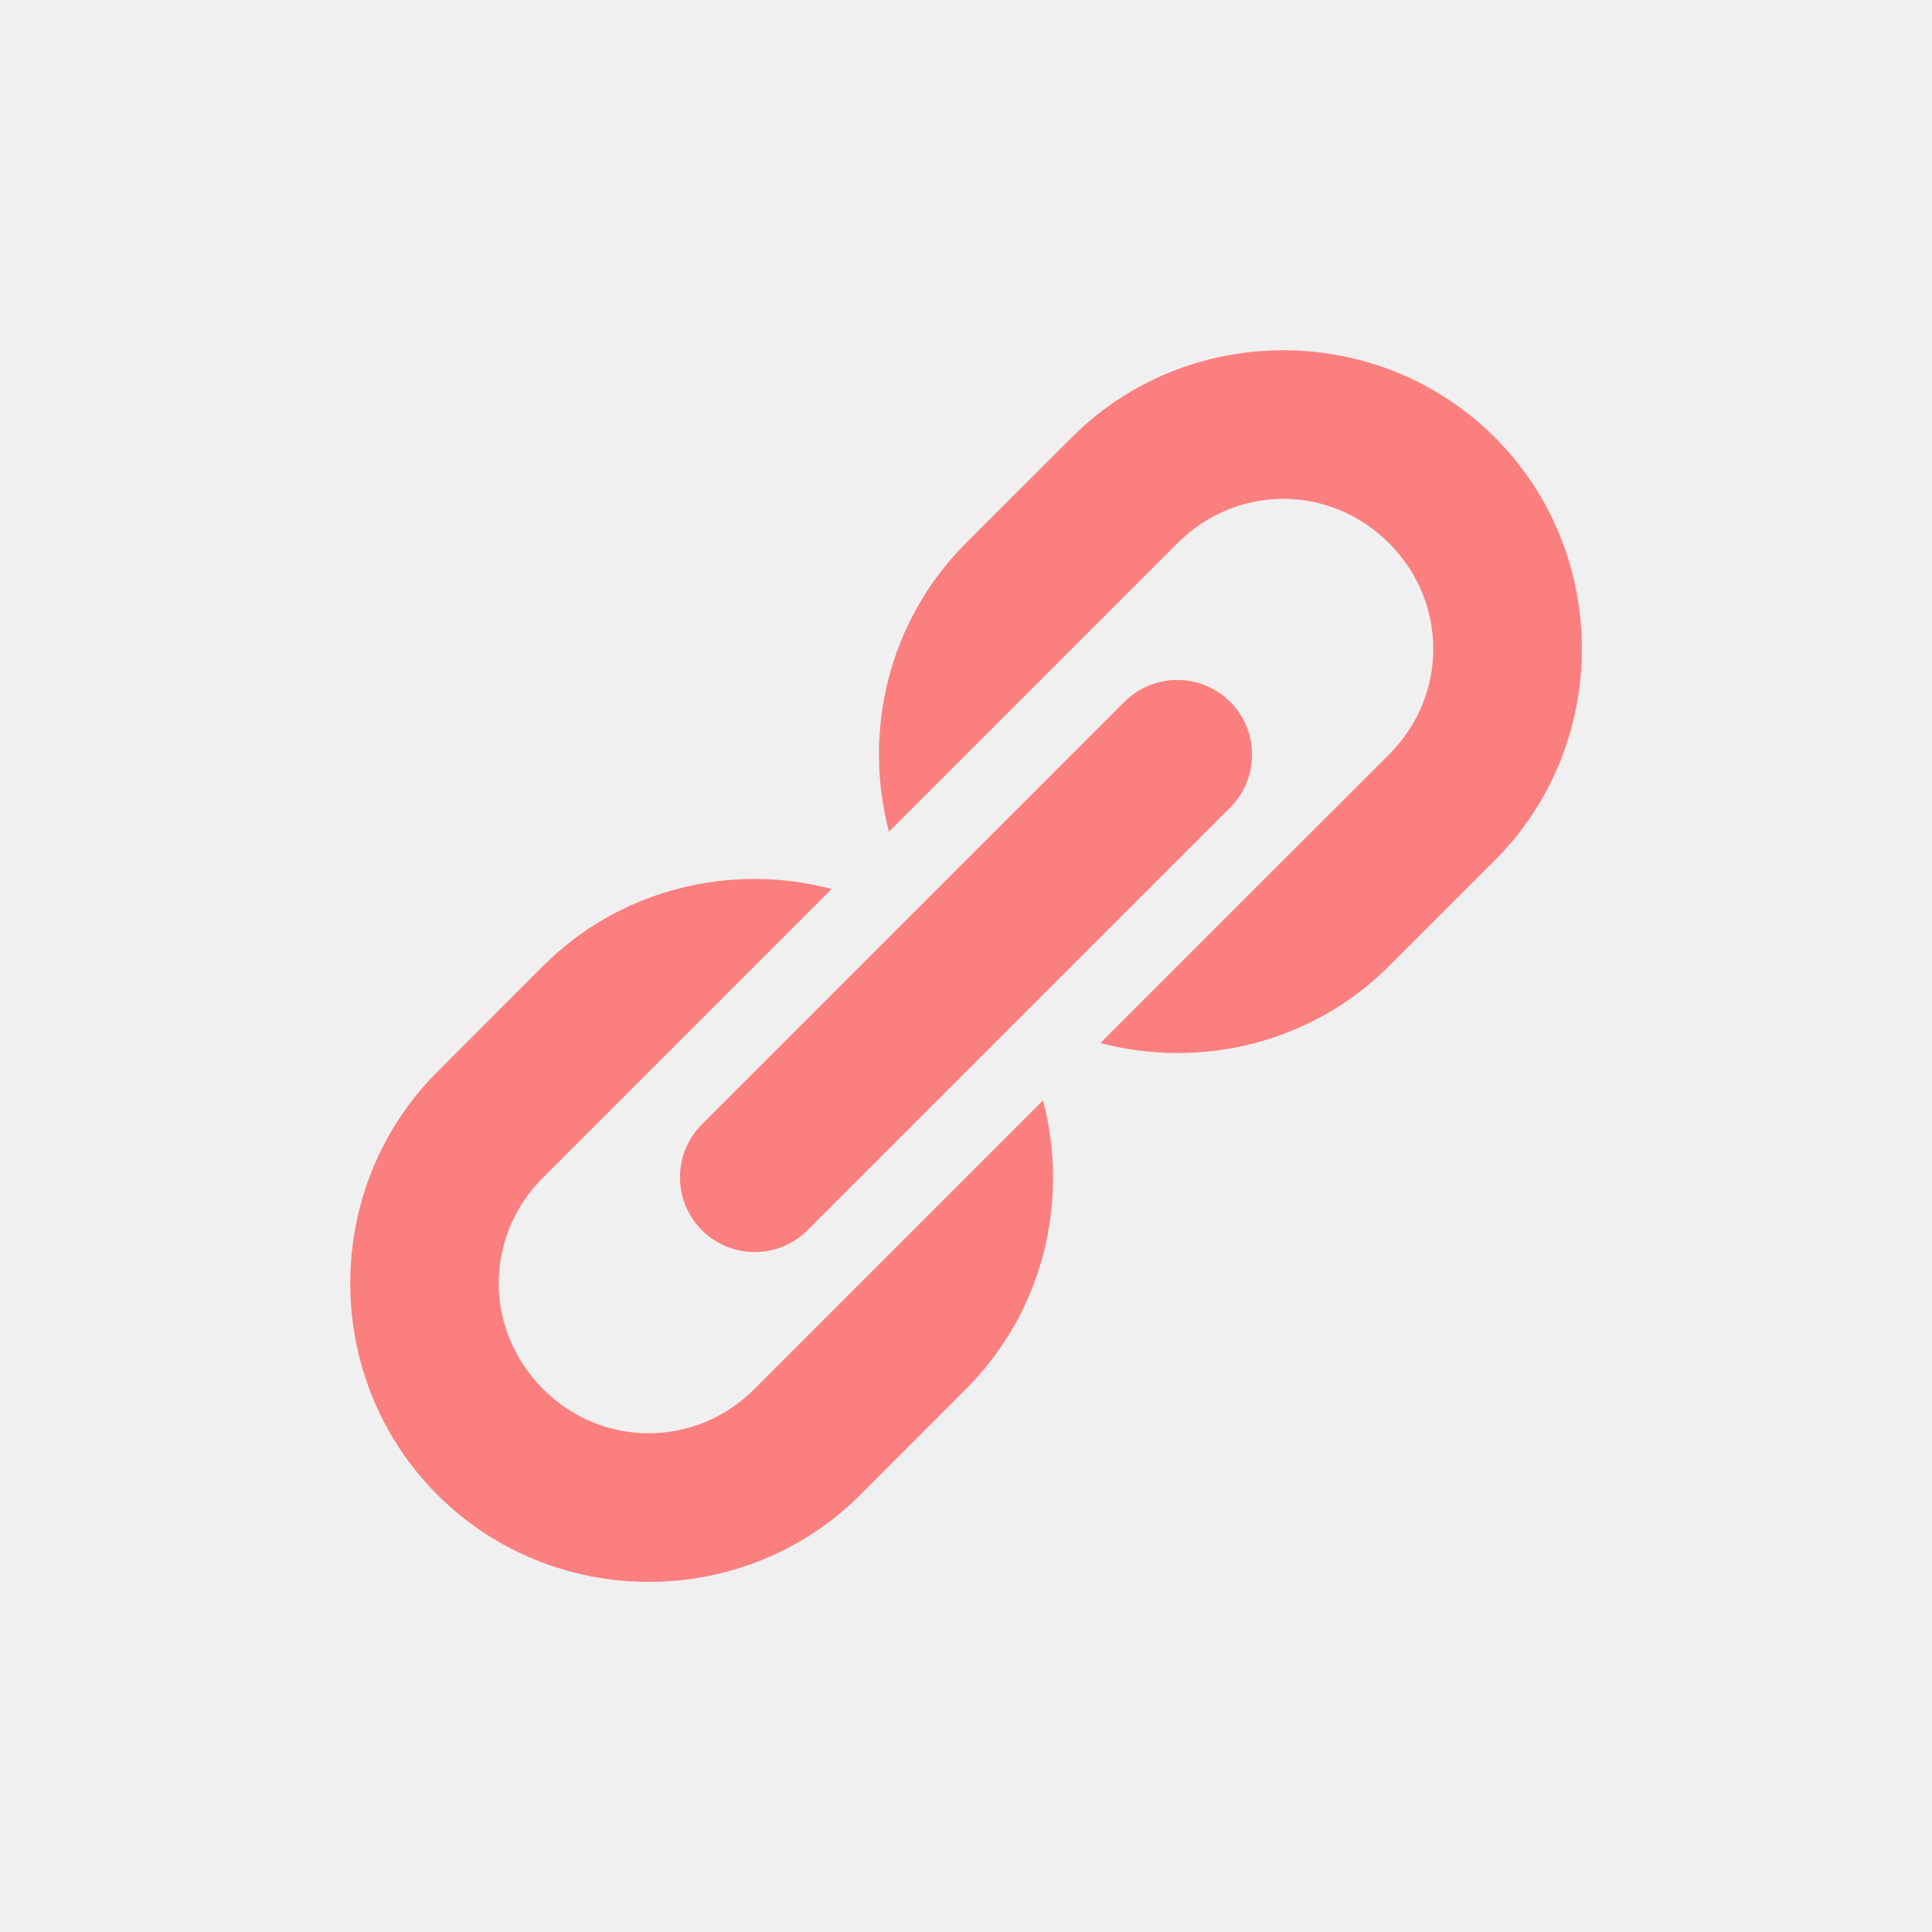
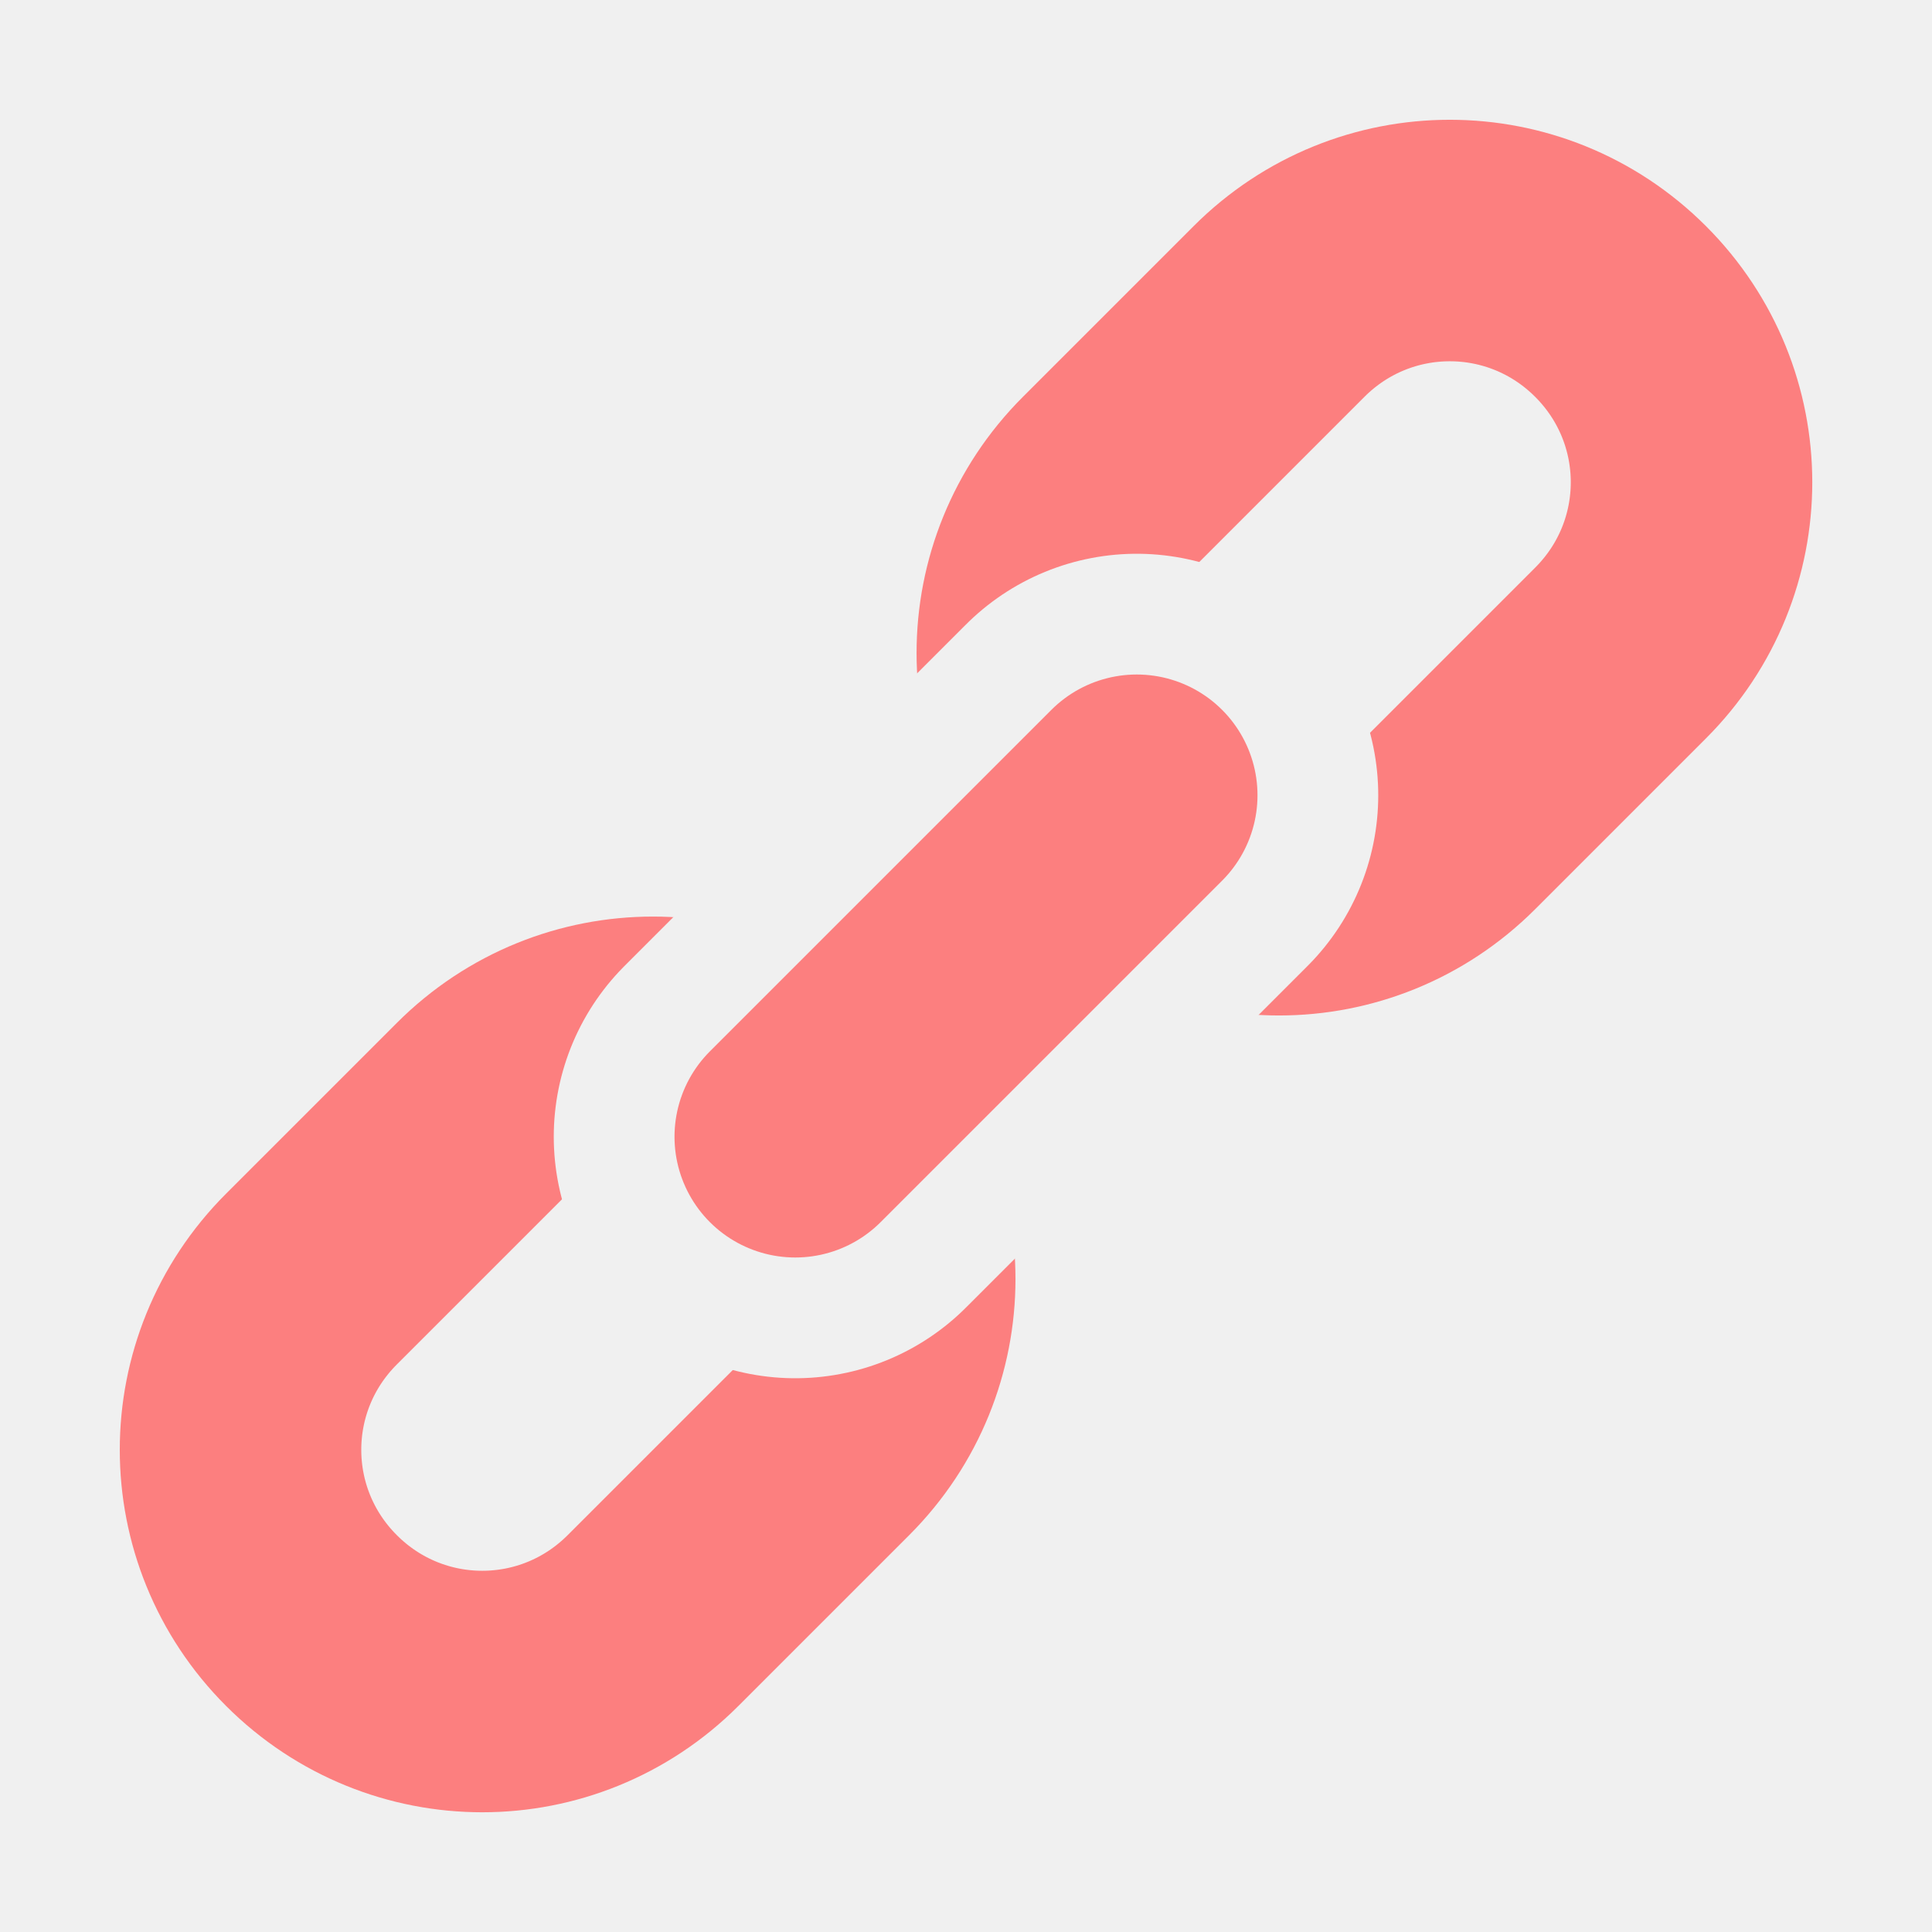
<svg xmlns="http://www.w3.org/2000/svg" width="16" height="16" version="1.1" viewBox="0 0 16 16" id="svg1">
-   <defs id="defs1" />
-   <path id="path15" style="fill:#fc7f7f;stroke-width:1.238;stroke-linecap:round;stroke-linejoin:round" d="M 6.887,7.362 C 6.06,7.144 5.141,7.356 4.497,8 L 3.622,8.876 c -0.962,0.962 -0.962,2.541 0,3.503 0.962,0.962 2.541,0.962 3.503,0 L 8,11.503 C 8.644,10.859 8.856,9.94 8.638,9.113 L 7.126,10.625 c -5.733e-4,5.76e-4 -0.001,0.001 -0.002,0.002 l -0.876,0.876 c -0.489,0.489 -1.263,0.489 -1.751,0 -0.489,-0.489 -0.489,-1.263 0,-1.751 L 5.373,8.876 a 1.238,1.238 0 0 1 0.002,-0.002 z" />
-   <path style="fill:none;fill-opacity:1;stroke:#fc7f7f;stroke-width:1.238;stroke-linecap:round;stroke-linejoin:round;stroke-dasharray:none;stroke-opacity:1" d="M 9.75,6.25 6.25,9.75" id="path18" />
-   <path id="path20" style="fill:#fc7f7f;stroke-width:1.238;stroke-linecap:round;stroke-linejoin:round" d="M 7.362,6.887 C 7.144,6.06 7.356,5.141 8,4.497 L 8.876,3.622 c 0.962,-0.962 2.541,-0.962 3.503,4e-7 0.962,0.962 0.962,2.541 0,3.503 l -0.876,0.876 C 10.859,8.644 9.94,8.856 9.113,8.638 L 10.625,7.126 c 5.75e-4,-5.726e-4 0.001,-0.001 0.002,-0.002 L 11.503,6.249 c 0.489,-0.489 0.489,-1.263 -10e-7,-1.751 -0.489,-0.489 -1.263,-0.489 -1.751,-2e-7 L 8.876,5.373 a 1.238,1.238 0 0 0 -0.002,0.002 z" />
+   <defs id="defs1">
+     <filter id="mask-powermask-path-effect5_inverse" style="color-interpolation-filters:sRGB" height="100" width="100" x="-50" y="-50">
+       <feColorMatrix id="mask-powermask-path-effect5_primitive1" values="1" type="saturate" result="fbSourceGraphic" />
+       <feColorMatrix id="mask-powermask-path-effect5_primitive2" values="-1 0 0 0 1 0 -1 0 0 1 0 0 -1 0 1 0 0 0 1 0 " in="fbSourceGraphic" />
+     </filter>
+     <mask maskUnits="userSpaceOnUse" id="mask-powermask-path-effect6">
+       <path id="mask-powermask-path-effect6_box" style="fill:#ffffff;fill-opacity:1" d="M -1.9382551e-7,-1.9382551e-7 H 16 V 16 H -1.9382551e-7 Z" />
+       <path style="fill:none;stroke:#000000;stroke-width:4;stroke-linecap:round;stroke-linejoin:round;stroke-miterlimit:6;stroke-dasharray:none;stroke-opacity:1" d="M 6.586,9.414 9.414,6.586" id="path6" />
+     </mask>
+     <filter id="mask-powermask-path-effect6_inverse" style="color-interpolation-filters:sRGB" height="100" width="100" x="-50" y="-50">
+       <feColorMatrix id="mask-powermask-path-effect6_primitive1" values="1" type="saturate" result="fbSourceGraphic" />
+       <feColorMatrix id="mask-powermask-path-effect6_primitive2" values="-1 0 0 0 1 0 -1 0 0 1 0 0 -1 0 1 0 0 0 1 0 " in="fbSourceGraphic" />
+     </filter>
+   </defs>
+   <g id="g5" mask="url(#mask-powermask-path-effect6)">
+     <path style="fill:none;stroke:#fc7f7f;stroke-width:2;stroke-linecap:round;stroke-linejoin:round;stroke-miterlimit:6;stroke-opacity:1" id="rect2" width="6" height="4" x="-7.666" y="9.314" rx="2" ry="2" transform="rotate(-45)" d="m -5.666,9.314 h 2 c 1.108,0 2,0.892 2,2 0,1.108 -0.892,2 -2,2 l -2,0 c -1.108,0 -2,-0.892 -2,-2 0,-1.108 0.892,-2 2,-2 z" />
+     <path style="fill:none;stroke:#fc7f7f;stroke-width:2;stroke-linecap:round;stroke-linejoin:round;stroke-miterlimit:6;stroke-opacity:1" id="rect3" width="6" height="4" x="-7.666" y="-13.314" rx="2" ry="2" transform="rotate(135)" d="m -5.666,-13.314 2,0 c 1.108,0 2,0.892 2,2 0,1.108 -0.892,2 -2,2 h -2 c -1.108,0 -2,-0.892 -2,-2 0,-1.108 0.892,-2 2,-2 z" />
+   </g>
+   <path style="fill:none;stroke:#fc7f7f;stroke-width:2;stroke-linecap:round;stroke-linejoin:round;stroke-miterlimit:6;stroke-opacity:1" d="M 6.586,9.414 9.414,6.586" id="path3" />
</svg>
